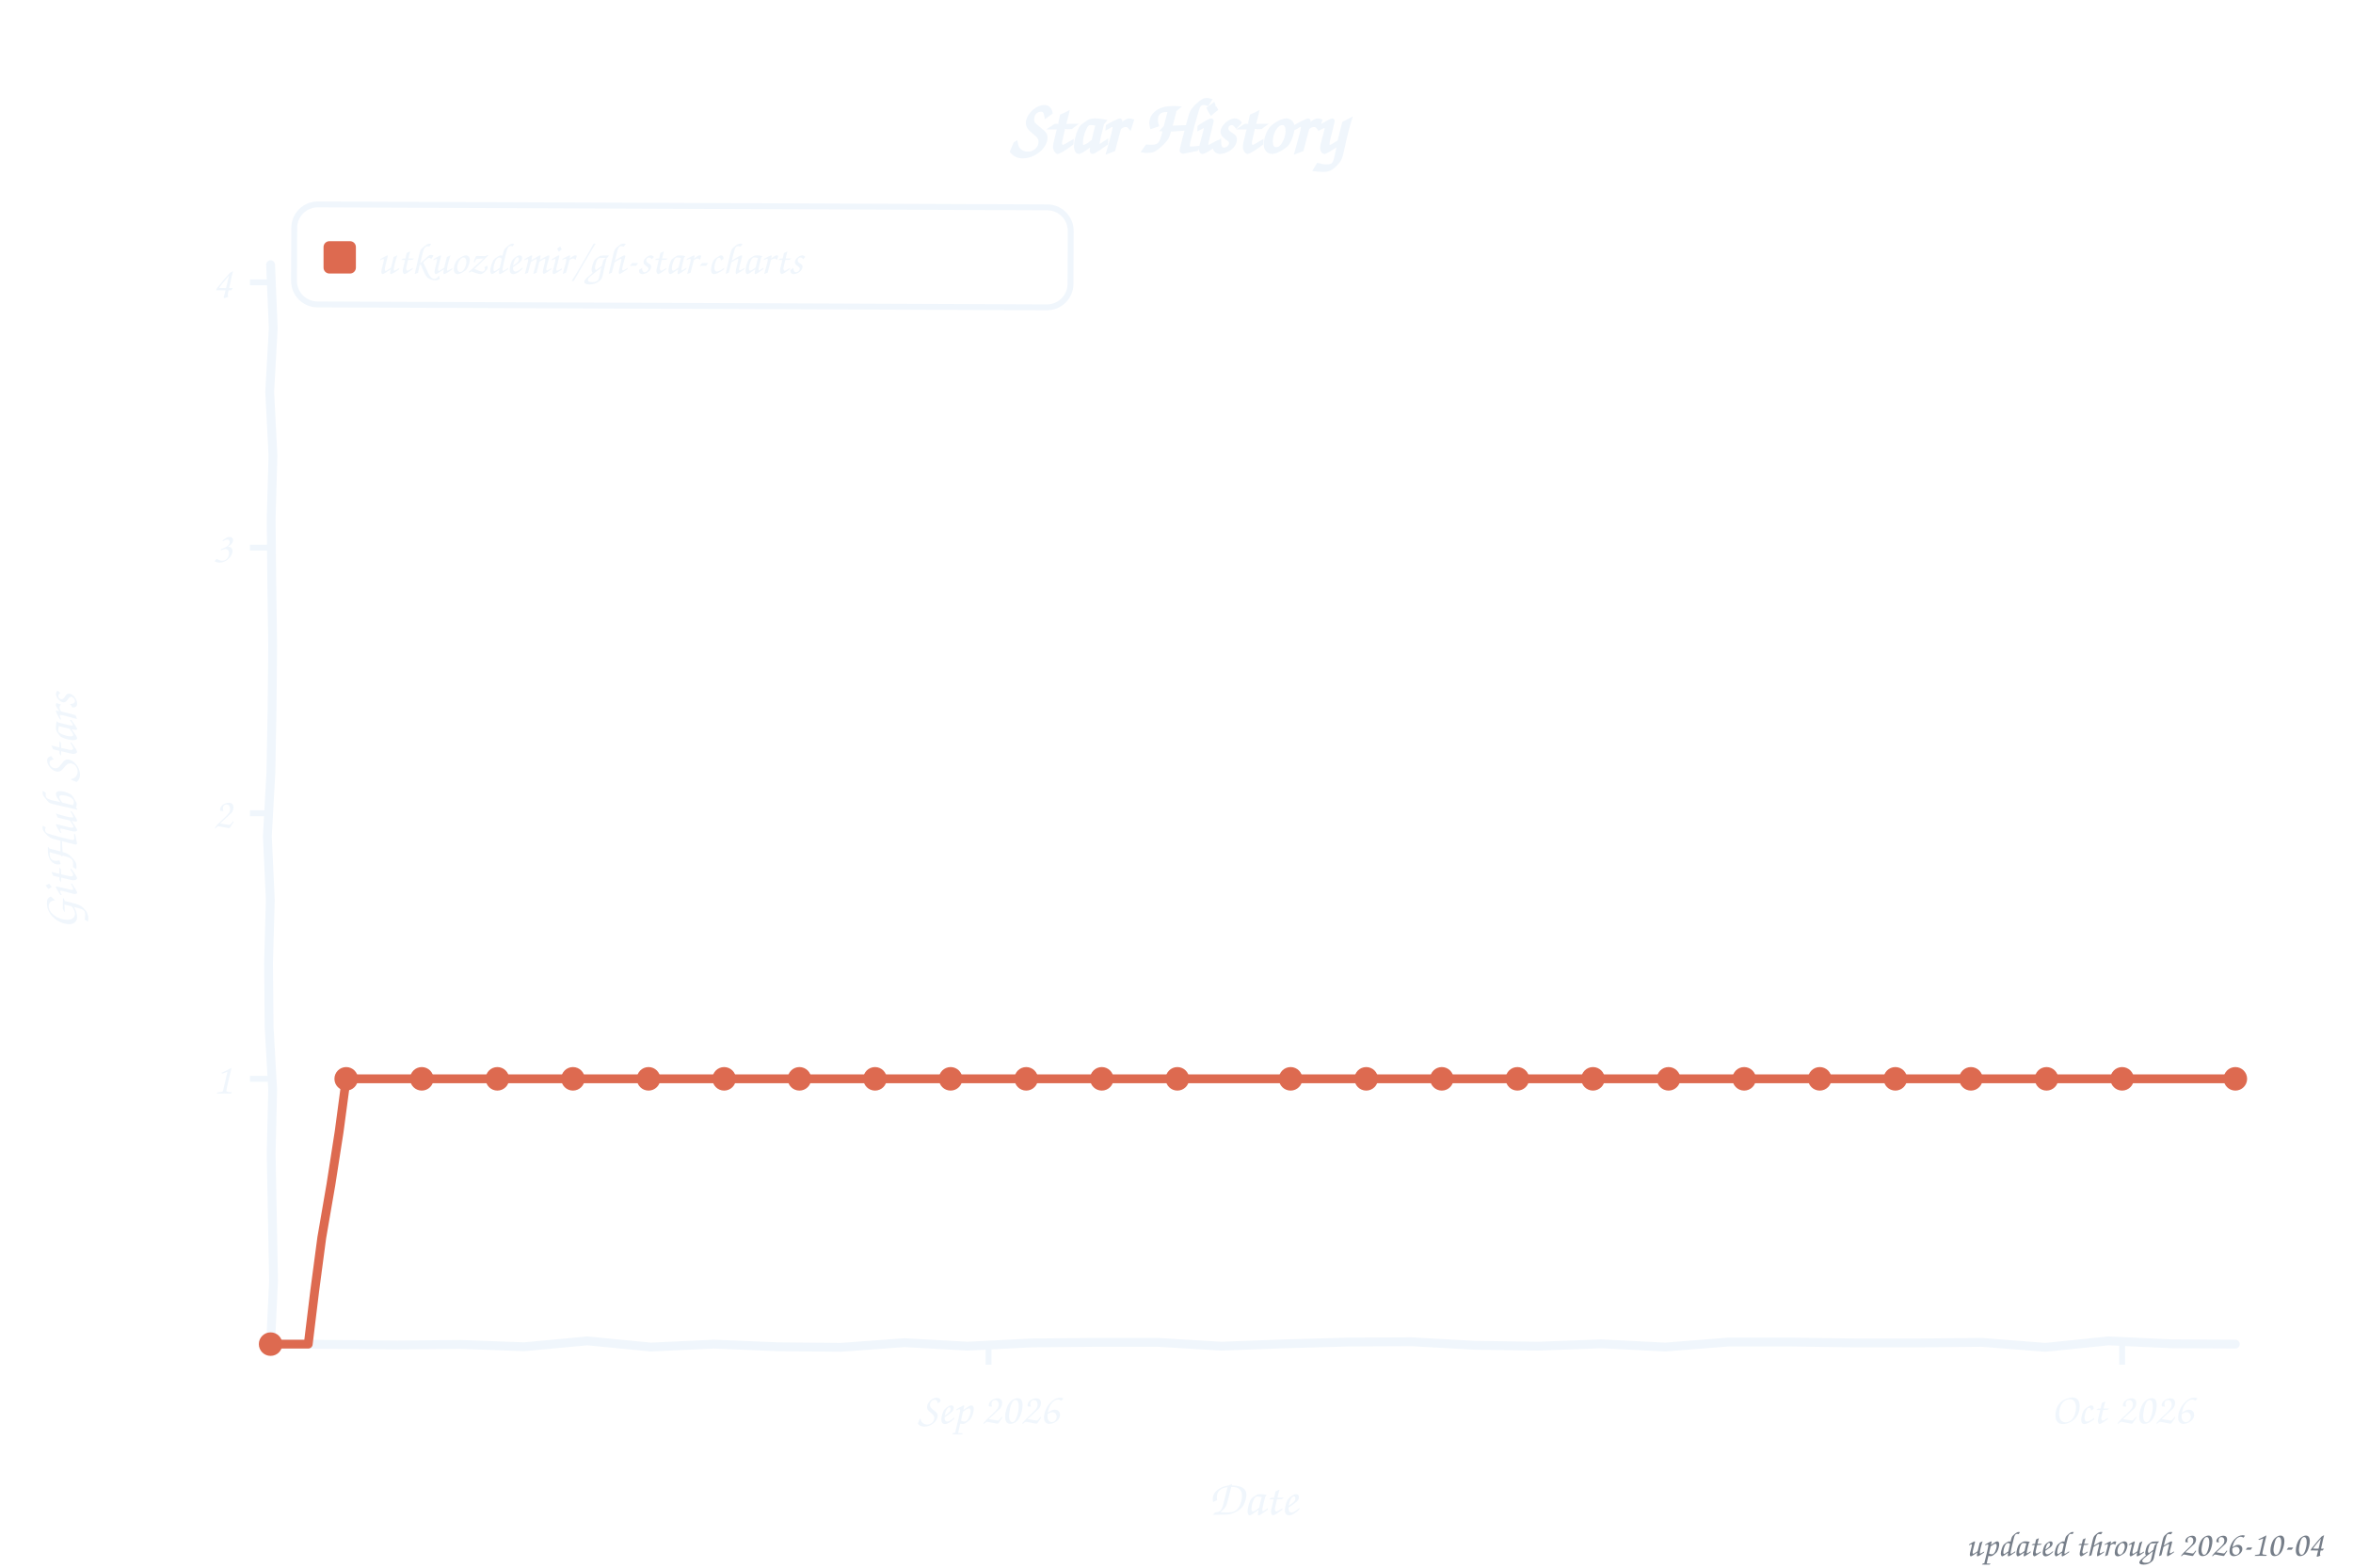
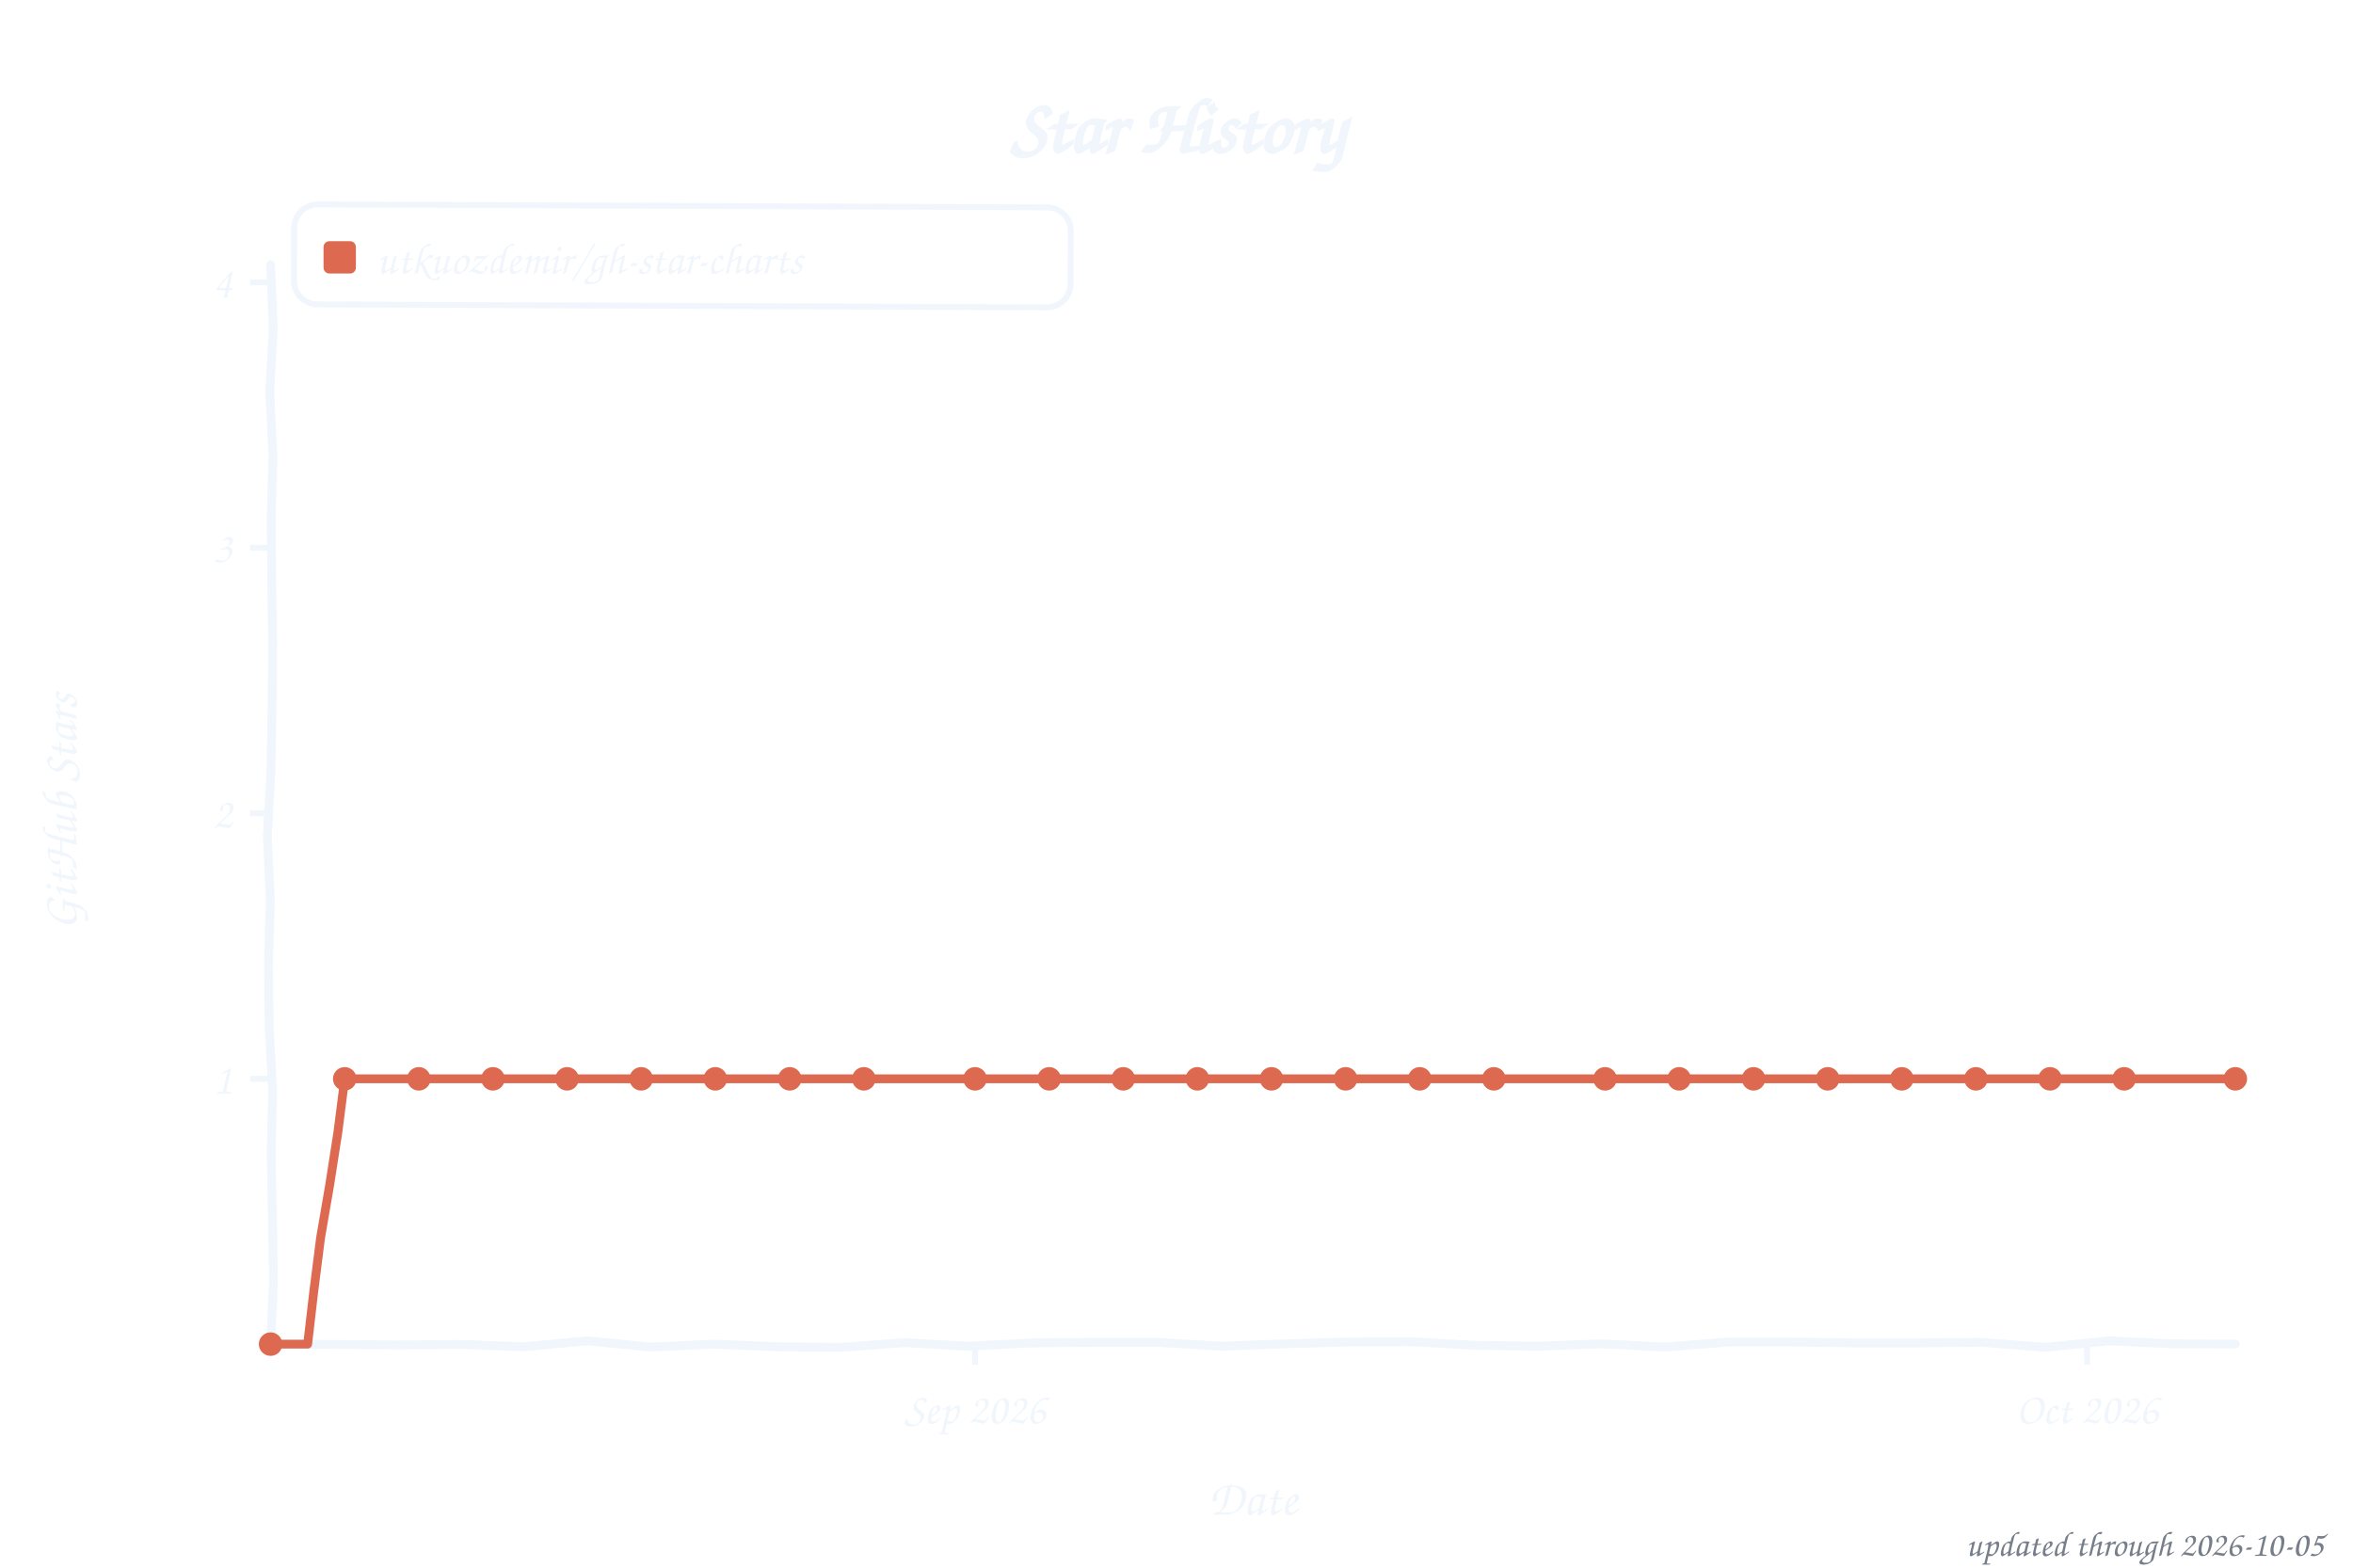
<svg xmlns="http://www.w3.org/2000/svg" width="800" height="533" viewBox="0 0 800 533" role="img" aria-label="Star history of utkuozdemir/gh-star-charts">
  <style>text{font-family:"Comic Sans MS","Chalkboard SE","Comic Neue","Marker Felt",cursive}</style>
  <text x="400" y="52" font-size="26" font-weight="bold" text-anchor="middle" fill="#f0f6fc">Star History</text>
  <rect x="100" y="70" width="264" height="34" rx="8" fill="none" stroke="#f0f6fc" stroke-width="2" transform="rotate(0.23 232 87)" />
  <rect x="110" y="82" width="11" height="11" rx="2" fill="#dd6a50" />
  <text x="128" y="93" font-size="15" fill="#f0f6fc" textLength="225" lengthAdjust="spacingAndGlyphs">utkuozdemir/gh-star-charts</text>
  <line x1="85" y1="366.8" x2="92" y2="366.8" stroke="#f0f6fc" stroke-width="2" />
  <text x="79" y="371.8" font-size="15" text-anchor="end" fill="#f0f6fc">1</text>
  <line x1="85" y1="276.5" x2="92" y2="276.5" stroke="#f0f6fc" stroke-width="2" />
  <text x="79" y="281.5" font-size="15" text-anchor="end" fill="#f0f6fc">2</text>
  <line x1="85" y1="186.2" x2="92" y2="186.2" stroke="#f0f6fc" stroke-width="2" />
  <text x="79" y="191.2" font-size="15" text-anchor="end" fill="#f0f6fc">3</text>
  <line x1="85" y1="96.0" x2="92" y2="96.0" stroke="#f0f6fc" stroke-width="2" />
  <text x="79" y="101.0" font-size="15" text-anchor="end" fill="#f0f6fc">4</text>
-   <line x1="336.1" y1="457" x2="336.1" y2="464" stroke="#f0f6fc" stroke-width="2" />
-   <text x="336.1" y="484" font-size="15" text-anchor="middle" fill="#f0f6fc">Sep 2026</text>
-   <line x1="721.5" y1="457" x2="721.5" y2="464" stroke="#f0f6fc" stroke-width="2" />
-   <text x="721.5" y="484" font-size="15" text-anchor="middle" fill="#f0f6fc">Oct 2026</text>
+   <line x1="331.5" y1="457" x2="331.5" y2="464" stroke="#f0f6fc" stroke-width="2" />
+   <text x="331.5" y="484" font-size="15" text-anchor="middle" fill="#f0f6fc">Sep 2026</text>
+   <line x1="709.6" y1="457" x2="709.6" y2="464" stroke="#f0f6fc" stroke-width="2" />
+   <text x="709.6" y="484" font-size="15" text-anchor="middle" fill="#f0f6fc">Oct 2026</text>
  <text x="426" y="515" font-size="17" text-anchor="middle" fill="#f0f6fc">Date</text>
  <text x="26" y="276" font-size="17" text-anchor="middle" fill="#f0f6fc" transform="rotate(-90 26 276)">GitHub Stars</text>
  <path d="M 92.0,90.0 L 92.9,111.6 L 91.7,133.2 L 92.8,154.8 L 92.2,176.4 L 92.4,197.9 L 92.7,219.5 L 92.5,241.1 L 92.1,262.7 L 90.9,284.3 L 91.9,305.9 L 91.3,327.5 L 91.5,349.1 L 92.7,370.6 L 92.2,392.2 L 92.6,413.8 L 93.0,435.4 L 92.0,457.0 L 113.5,457.1 L 135.1,457.3 L 156.6,457.1 L 178.2,457.9 L 199.7,455.9 L 221.3,458.0 L 242.8,457.0 L 264.4,457.9 L 285.9,458.1 L 307.5,456.5 L 329.0,457.7 L 350.6,456.6 L 372.1,456.4 L 393.7,456.4 L 415.2,457.7 L 436.8,456.9 L 458.3,456.3 L 479.9,456.2 L 501.4,457.4 L 523.0,457.7 L 544.5,456.9 L 566.1,458.0 L 587.6,456.3 L 609.2,456.3 L 630.7,456.6 L 652.3,456.6 L 673.8,456.4 L 695.4,458.1 L 716.9,455.9 L 738.5,456.9 L 760.0,457.0" fill="none" stroke="#f0f6fc" stroke-width="3" stroke-linecap="round" stroke-linejoin="round" />
-   <path d="M 92.0,457.0 L 104.8,457.0 L 107.0,438.9 L 109.4,420.8 L 112.5,402.8 L 115.3,384.8 L 117.7,366.8 L 130.5,366.8 L 143.4,366.8 L 156.2,366.8 L 169.1,366.8 L 181.9,366.8 L 194.8,366.8 L 207.6,366.8 L 220.5,366.8 L 233.3,366.8 L 246.2,366.8 L 259.0,366.8 L 271.8,366.8 L 284.7,366.8 L 297.5,366.8 L 310.4,366.8 L 323.2,366.8 L 336.1,366.8 L 348.9,366.8 L 361.8,366.8 L 374.6,366.8 L 387.5,366.8 L 400.3,366.8 L 413.2,366.8 L 426.0,366.8 L 438.8,366.8 L 451.7,366.8 L 464.5,366.8 L 477.4,366.8 L 490.2,366.8 L 503.1,366.8 L 515.9,366.8 L 528.8,366.8 L 541.6,366.8 L 554.5,366.8 L 567.3,366.8 L 580.2,366.8 L 593.0,366.8 L 605.8,366.8 L 618.7,366.8 L 631.5,366.8 L 644.4,366.8 L 657.2,366.8 L 670.1,366.8 L 682.9,366.8 L 695.8,366.8 L 708.6,366.8 L 721.5,366.8 L 734.3,366.8 L 747.2,366.8 L 760.0,366.8" fill="none" stroke="#dd6a50" stroke-width="3" stroke-linecap="round" stroke-linejoin="round" />
+   <path d="M 92.0,457.0 L 104.6,457.0 L 106.7,438.9 L 109.0,420.8 L 112.1,402.8 L 114.9,384.8 L 117.2,366.8 L 129.8,366.8 L 142.4,366.8 L 155.0,366.8 L 167.6,366.8 L 180.2,366.8 L 192.8,366.8 L 205.4,366.8 L 218.0,366.8 L 230.6,366.8 L 243.2,366.8 L 255.8,366.8 L 268.5,366.8 L 281.1,366.8 L 293.7,366.8 L 306.3,366.8 L 318.9,366.8 L 331.5,366.8 L 344.1,366.8 L 356.7,366.8 L 369.3,366.8 L 381.9,366.8 L 394.5,366.8 L 407.1,366.8 L 419.7,366.8 L 432.3,366.8 L 444.9,366.8 L 457.5,366.8 L 470.1,366.8 L 482.7,366.8 L 495.3,366.8 L 507.9,366.8 L 520.5,366.8 L 533.1,366.8 L 545.7,366.8 L 558.3,366.8 L 570.9,366.8 L 583.5,366.8 L 596.2,366.8 L 608.8,366.8 L 621.4,366.8 L 634.0,366.8 L 646.6,366.8 L 659.2,366.8 L 671.8,366.8 L 684.4,366.8 L 697.0,366.8 L 709.6,366.8 L 722.2,366.8 L 734.8,366.8 L 747.4,366.8 L 760.0,366.8" fill="none" stroke="#dd6a50" stroke-width="3" stroke-linecap="round" stroke-linejoin="round" />
  <circle cx="92.0" cy="457.0" r="4" fill="#dd6a50" />
-   <circle cx="117.7" cy="366.8" r="4" fill="#dd6a50" />
-   <circle cx="143.4" cy="366.8" r="4" fill="#dd6a50" />
-   <circle cx="169.1" cy="366.8" r="4" fill="#dd6a50" />
-   <circle cx="194.8" cy="366.8" r="4" fill="#dd6a50" />
-   <circle cx="220.5" cy="366.8" r="4" fill="#dd6a50" />
-   <circle cx="246.2" cy="366.8" r="4" fill="#dd6a50" />
-   <circle cx="271.8" cy="366.8" r="4" fill="#dd6a50" />
-   <circle cx="297.5" cy="366.8" r="4" fill="#dd6a50" />
-   <circle cx="323.2" cy="366.8" r="4" fill="#dd6a50" />
-   <circle cx="348.9" cy="366.8" r="4" fill="#dd6a50" />
-   <circle cx="374.6" cy="366.8" r="4" fill="#dd6a50" />
-   <circle cx="400.3" cy="366.8" r="4" fill="#dd6a50" />
-   <circle cx="438.8" cy="366.8" r="4" fill="#dd6a50" />
-   <circle cx="464.5" cy="366.8" r="4" fill="#dd6a50" />
-   <circle cx="490.2" cy="366.8" r="4" fill="#dd6a50" />
-   <circle cx="515.9" cy="366.8" r="4" fill="#dd6a50" />
-   <circle cx="541.6" cy="366.8" r="4" fill="#dd6a50" />
-   <circle cx="567.3" cy="366.8" r="4" fill="#dd6a50" />
-   <circle cx="593.0" cy="366.8" r="4" fill="#dd6a50" />
-   <circle cx="618.7" cy="366.8" r="4" fill="#dd6a50" />
-   <circle cx="644.4" cy="366.8" r="4" fill="#dd6a50" />
-   <circle cx="670.1" cy="366.8" r="4" fill="#dd6a50" />
-   <circle cx="695.8" cy="366.8" r="4" fill="#dd6a50" />
-   <circle cx="721.5" cy="366.8" r="4" fill="#dd6a50" />
+   <circle cx="117.2" cy="366.8" r="4" fill="#dd6a50" />
+   <circle cx="142.4" cy="366.8" r="4" fill="#dd6a50" />
+   <circle cx="167.6" cy="366.8" r="4" fill="#dd6a50" />
+   <circle cx="192.8" cy="366.8" r="4" fill="#dd6a50" />
+   <circle cx="218.0" cy="366.8" r="4" fill="#dd6a50" />
+   <circle cx="243.2" cy="366.8" r="4" fill="#dd6a50" />
+   <circle cx="268.5" cy="366.8" r="4" fill="#dd6a50" />
+   <circle cx="293.7" cy="366.8" r="4" fill="#dd6a50" />
+   <circle cx="331.5" cy="366.8" r="4" fill="#dd6a50" />
+   <circle cx="356.7" cy="366.8" r="4" fill="#dd6a50" />
+   <circle cx="381.9" cy="366.8" r="4" fill="#dd6a50" />
+   <circle cx="407.1" cy="366.8" r="4" fill="#dd6a50" />
+   <circle cx="432.3" cy="366.8" r="4" fill="#dd6a50" />
+   <circle cx="457.5" cy="366.8" r="4" fill="#dd6a50" />
+   <circle cx="482.7" cy="366.8" r="4" fill="#dd6a50" />
+   <circle cx="507.9" cy="366.8" r="4" fill="#dd6a50" />
+   <circle cx="545.7" cy="366.8" r="4" fill="#dd6a50" />
+   <circle cx="570.9" cy="366.8" r="4" fill="#dd6a50" />
+   <circle cx="596.2" cy="366.8" r="4" fill="#dd6a50" />
+   <circle cx="621.4" cy="366.8" r="4" fill="#dd6a50" />
+   <circle cx="646.6" cy="366.8" r="4" fill="#dd6a50" />
+   <circle cx="671.8" cy="366.8" r="4" fill="#dd6a50" />
+   <circle cx="697.0" cy="366.8" r="4" fill="#dd6a50" />
+   <circle cx="722.2" cy="366.8" r="4" fill="#dd6a50" />
  <circle cx="760.0" cy="366.8" r="4" fill="#dd6a50" />
-   <text x="790" y="529" font-size="12" text-anchor="end" fill="#767e89">updated through 2026-10-04</text>
+   <text x="790" y="529" font-size="12" text-anchor="end" fill="#767e89">updated through 2026-10-05</text>
</svg>
